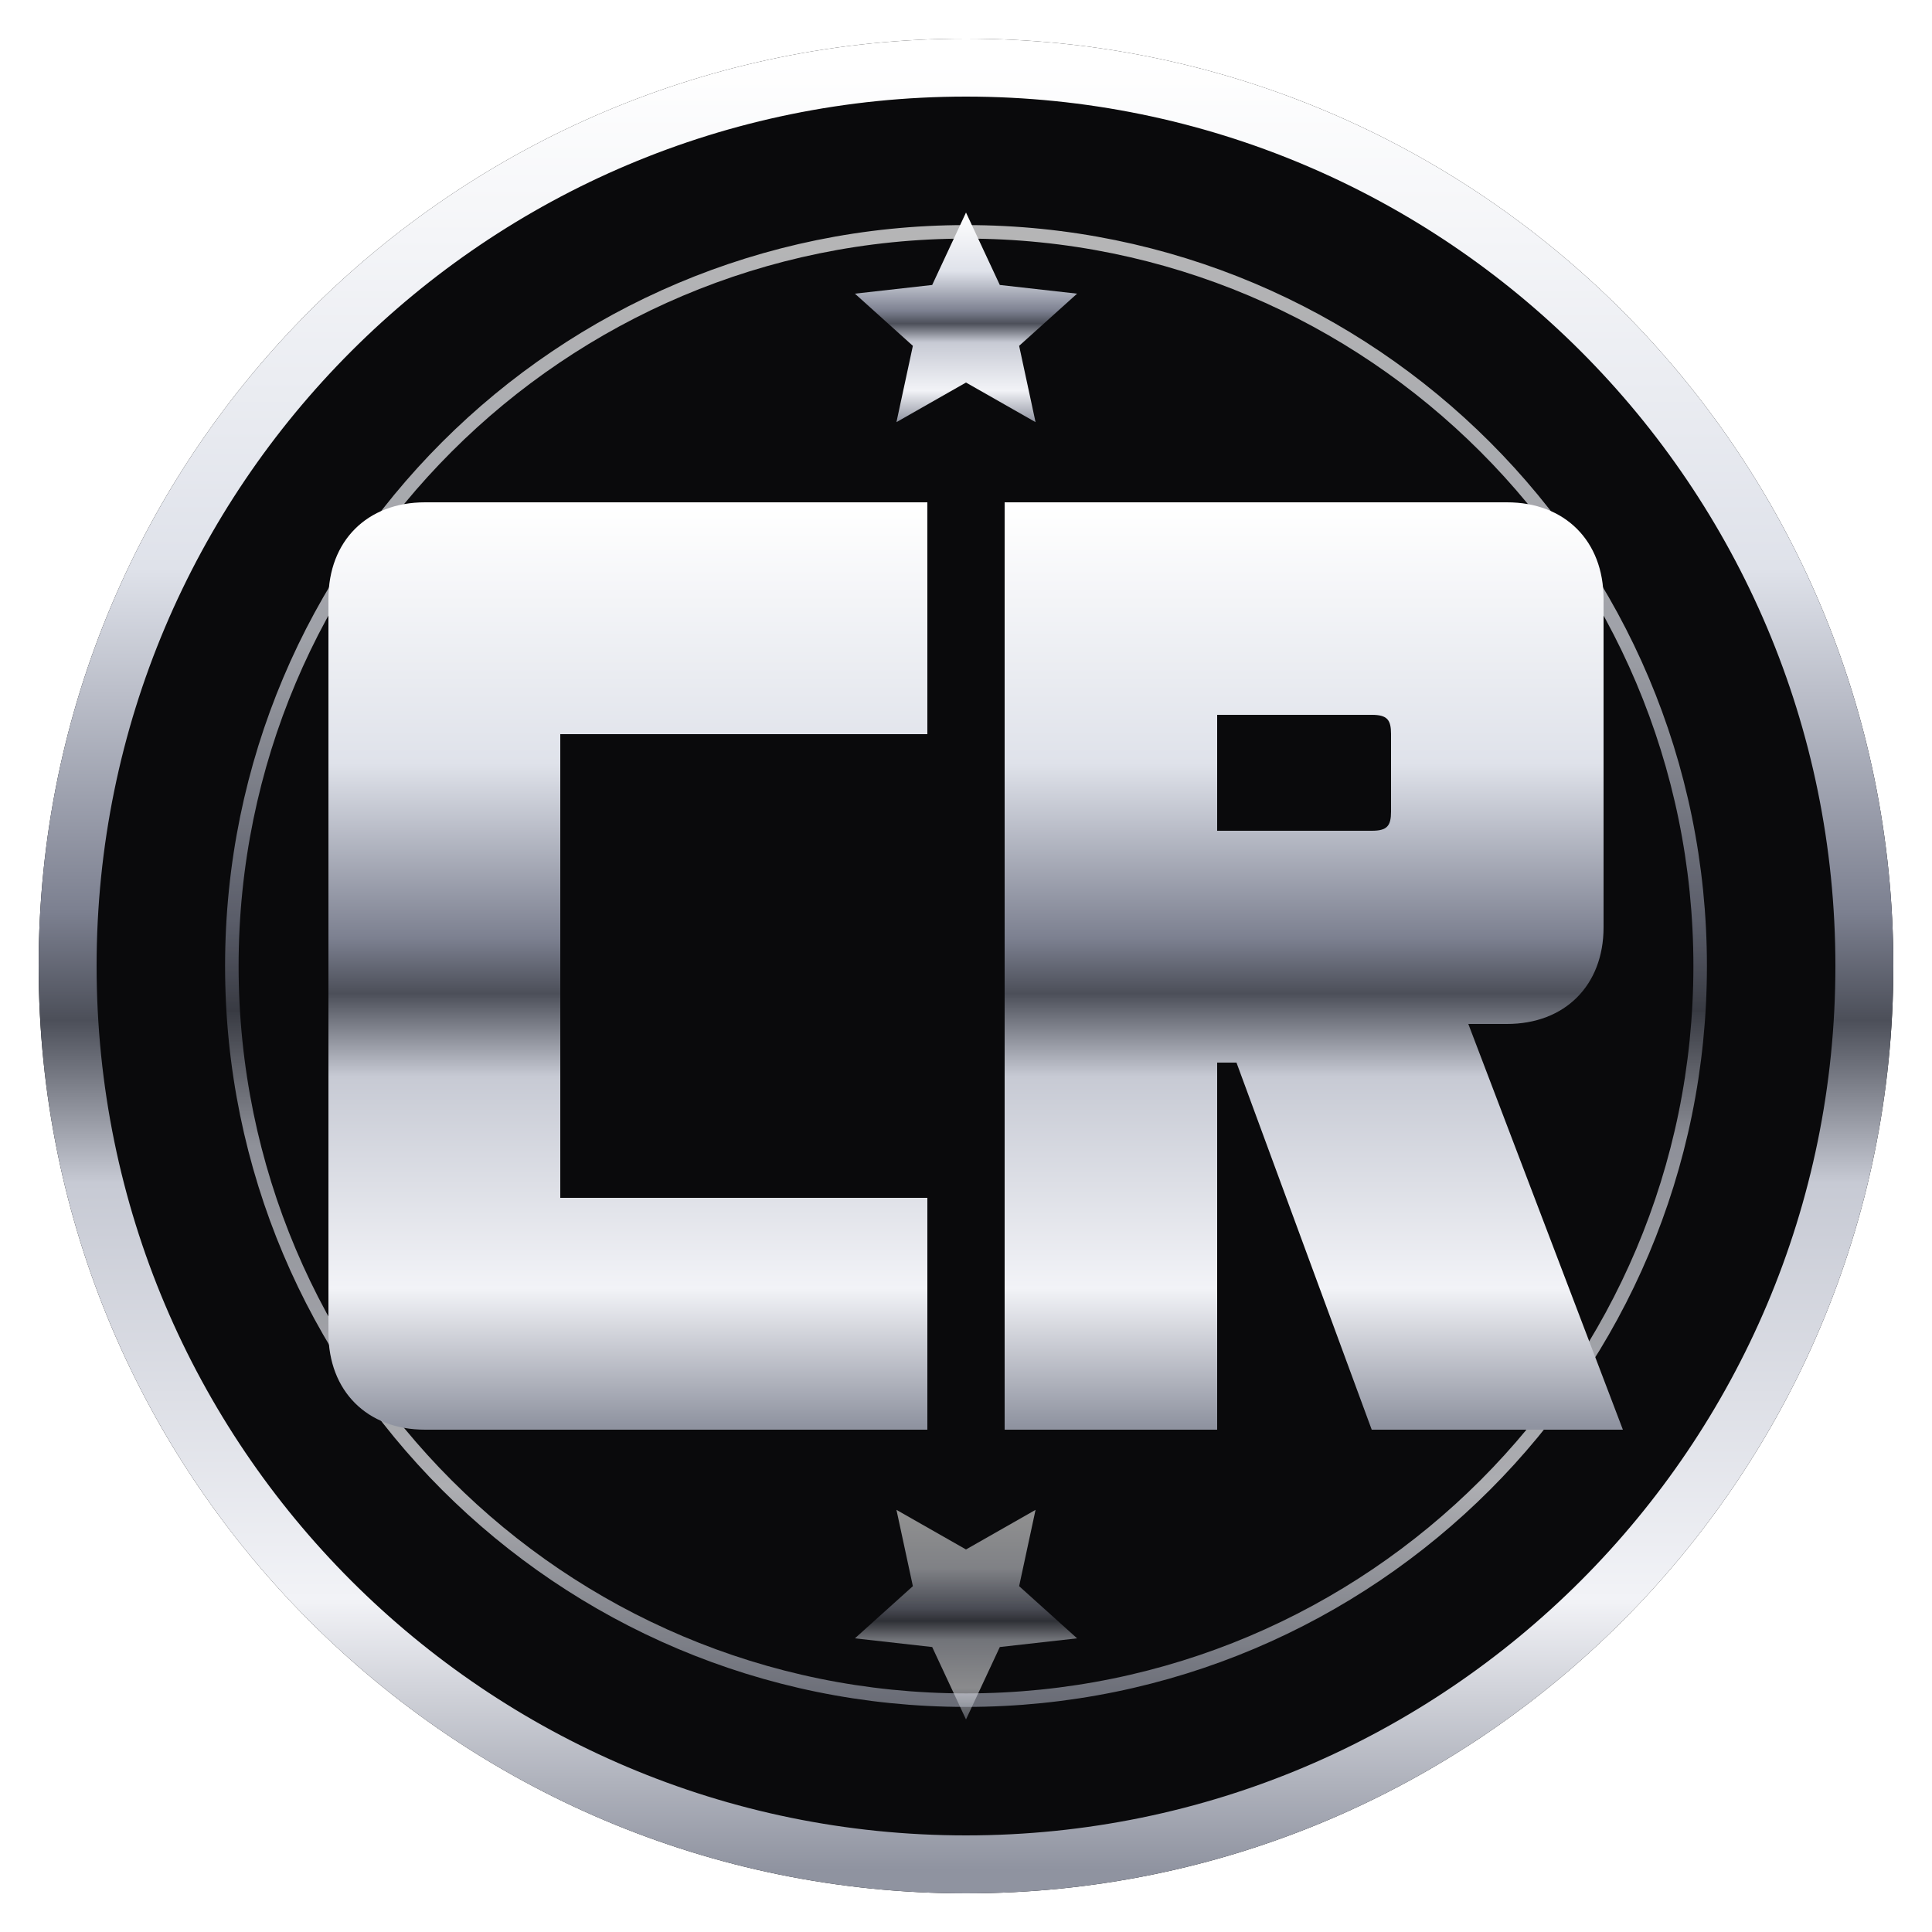
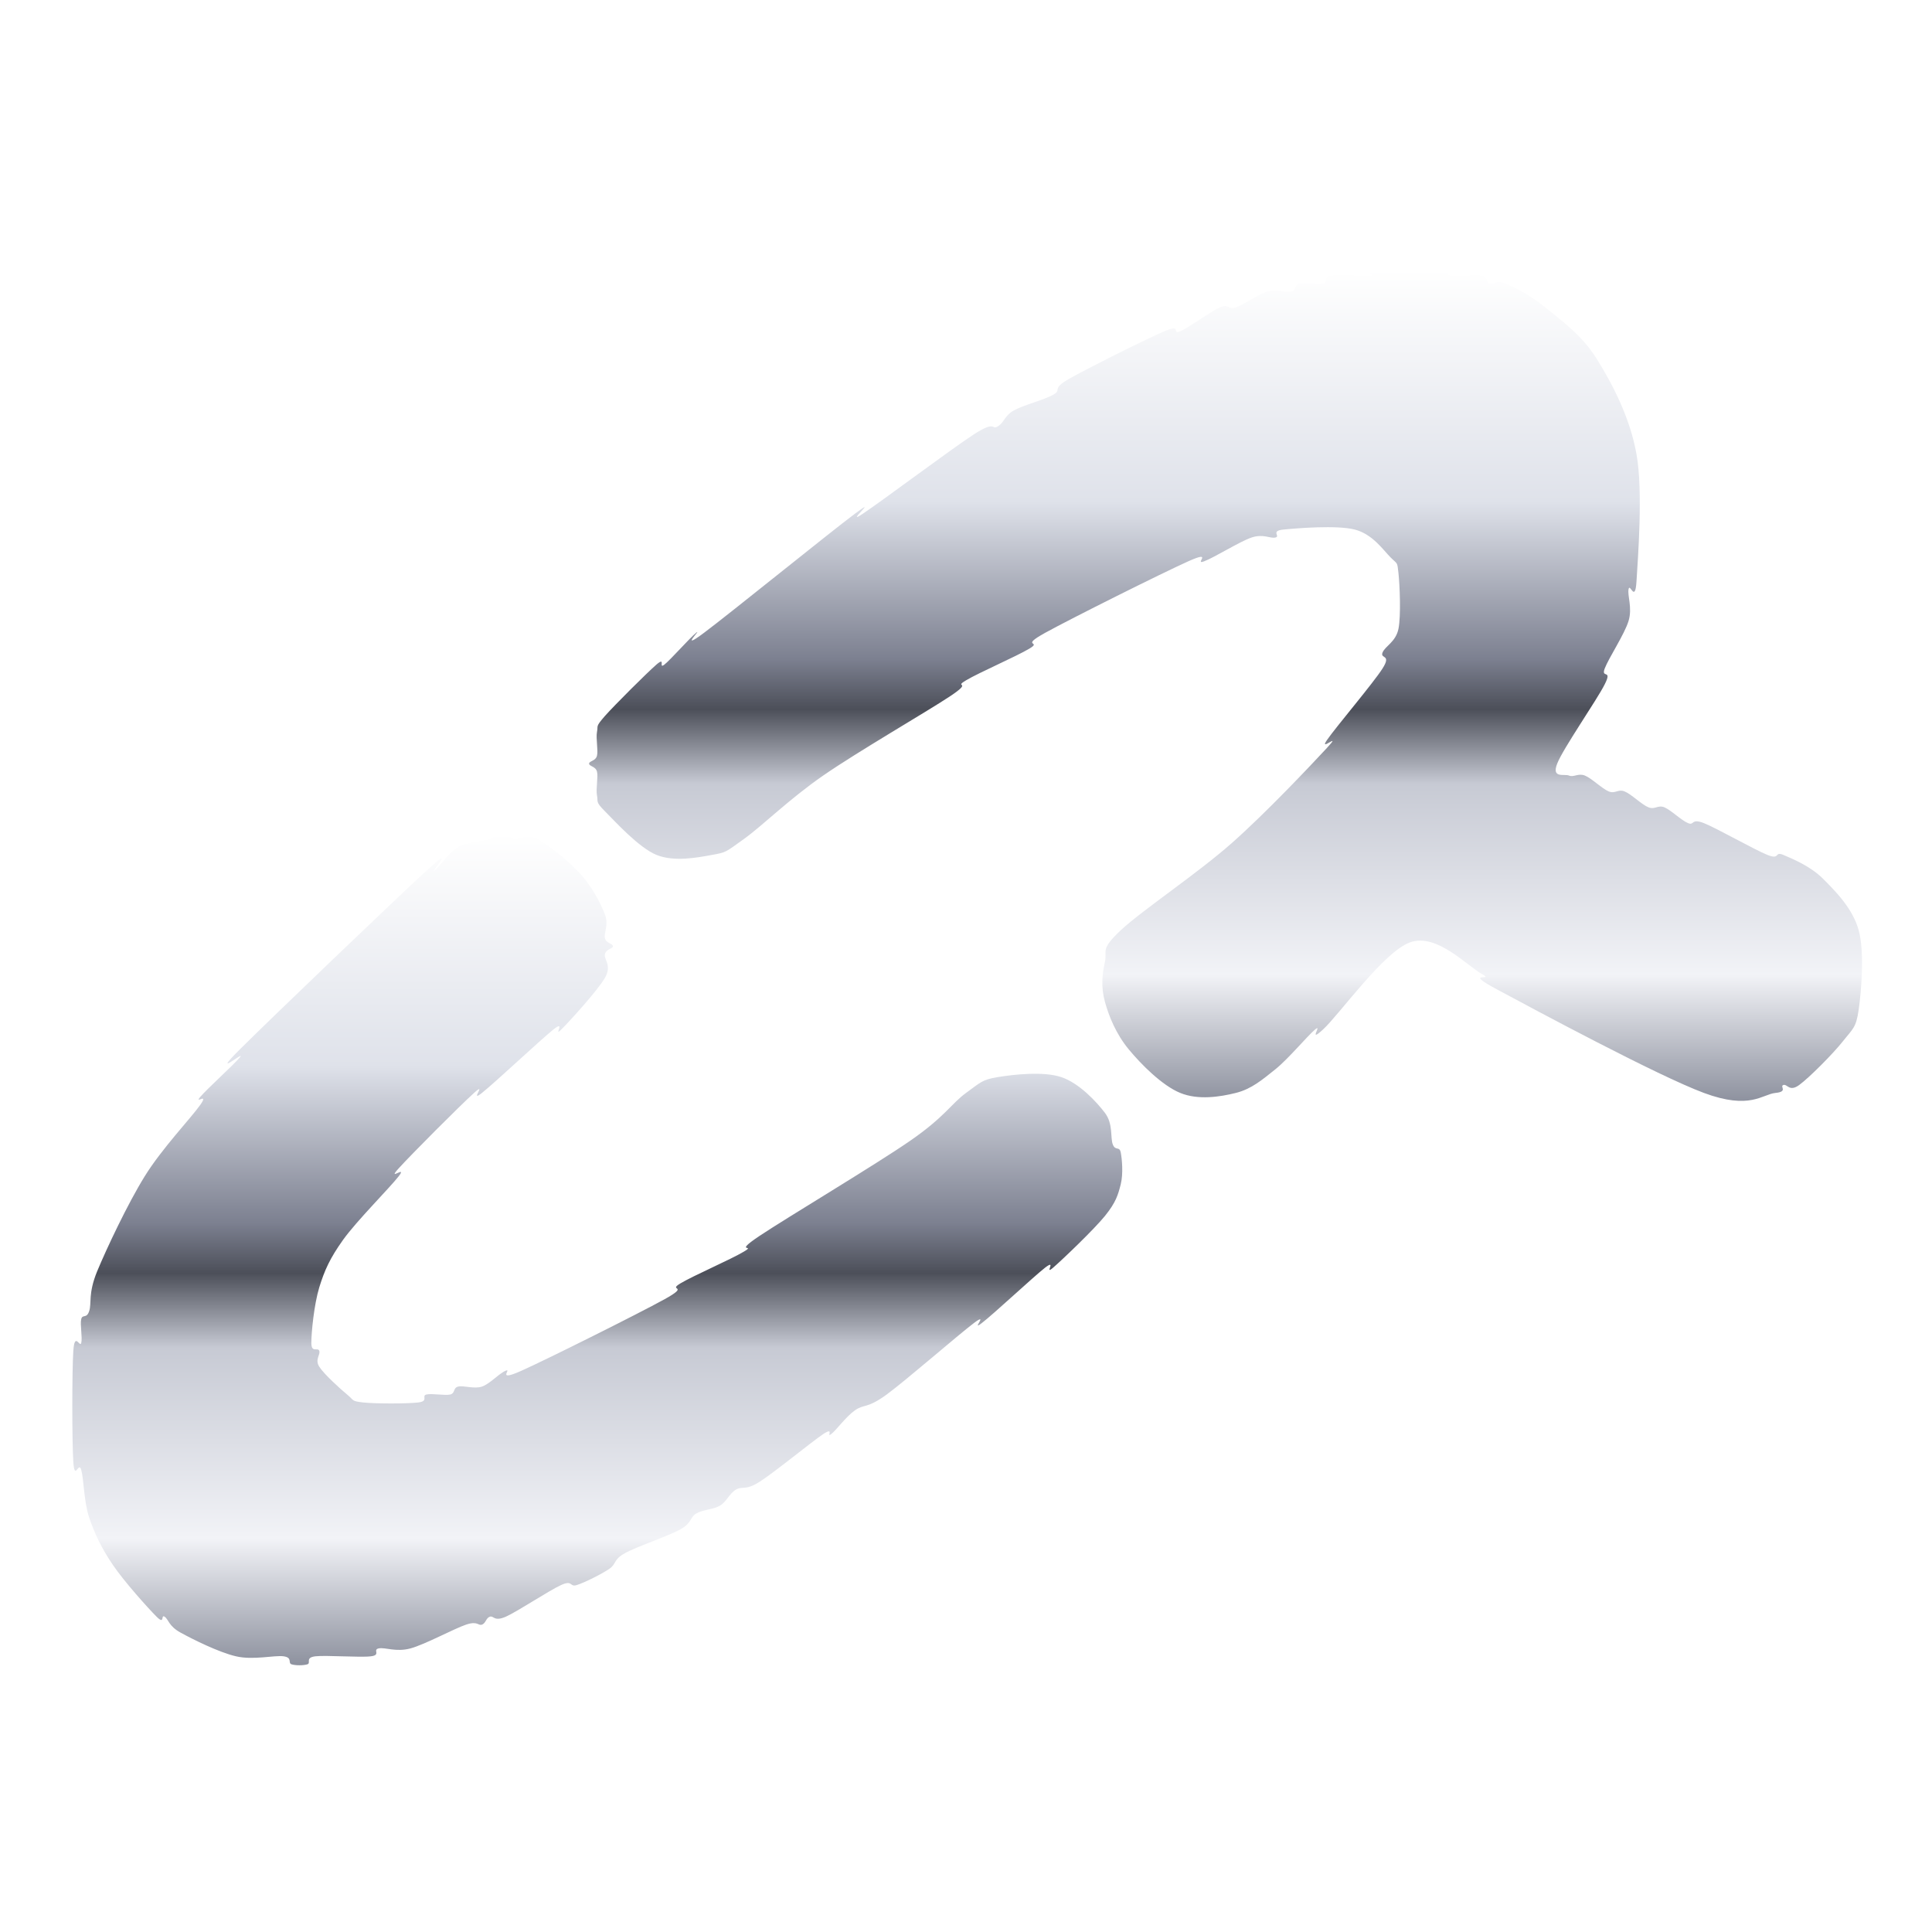
- <svg xmlns="http://www.w3.org/2000/svg" viewBox="0 0 200 200" role="img" aria-label="Captain Rebel chrome badge">
+ <svg xmlns="http://www.w3.org/2000/svg" viewBox="0 0 200 200" role="img" aria-label="Captain Rebel chain mark">
  <defs>
    <linearGradient id="chromeG" x1="0" y1="0" x2="0" y2="1">
-       <stop offset="0" stop-color="#ffffff" />
-       <stop offset=".28" stop-color="#dfe2ea" />
-       <stop offset=".47" stop-color="#7c8090" />
-       <stop offset=".53" stop-color="#4c4f59" />
-       <stop offset=".62" stop-color="#c7cad4" />
-       <stop offset=".85" stop-color="#f2f3f7" />
-       <stop offset="1" stop-color="#8f93a0" />
+       <stop offset="0.0" stop-color="#ffffff" />
+       <stop offset="0.28" stop-color="#dfe2ea" />
+       <stop offset="0.47" stop-color="#7c8090" />
+       <stop offset="0.53" stop-color="#4c4f59" />
+       <stop offset="0.62" stop-color="#c7cad4" />
+       <stop offset="0.85" stop-color="#f2f3f7" />
+       <stop offset="1.0" stop-color="#8f93a0" />
    </linearGradient>
  </defs>
-   <circle cx="100" cy="100" r="96" fill="#0a0a0c" />
-   <circle cx="100" cy="100" r="93" fill="none" stroke="url(#chromeG)" stroke-width="6" />
-   <circle cx="100" cy="100" r="76" fill="none" stroke="url(#chromeG)" stroke-width="1.4" opacity=".7" />
-   <g fill="url(#chromeG)">
-     <path d="M96 52 H44 c-6 0-10 4-10 10 v76 c0 6 4 10 10 10 h52 v-24 H58 V76 h38 Z" />
-     <path fill-rule="evenodd" d="M104 52 h52 c6 0 10 4 10 10 v34 c0 6-4 10-10 10 h-4 l16 42 h-26 l-14-38 h-2 v38 h-22 Z M126 74 v12 h16 c1.6 0 2-.5 2-2 v-8 c0-1.5-.4-2-2-2 Z" />
-   </g>
-   <path d="M100 22 l3.5 7.5 8 .9 -6 5.4 1.7 7.9 -7.2-4.1 -7.2 4.1 1.7-7.9 -6-5.4 8-.9 Z" fill="url(#chromeG)" />
-   <path d="M100 178 l3.5-7.5 8-.9 -6-5.4 1.7-7.9 -7.2 4.1 -7.2-4.1 1.7 7.9 -6 5.4 8 .9 Z" fill="url(#chromeG)" opacity=".55" />
+   <path d="M142.3 28.12C143.54 27.99 147.99 27.65 149.29 27.71C150.59 27.78 149.42 28.4 150.11 28.54C150.79 28.67 152.71 28.4 153.39 28.54C154.08 28.67 153.8 29.22 154.21 29.36C154.62 29.49 154.9 28.95 155.86 29.36C156.82 29.77 158.39 30.52 159.96 31.82C161.54 33.12 163.73 34.63 165.3 37.16C166.88 39.69 168.73 43.18 169.41 47.02C170.1 50.85 169.55 57.83 169.41 60.16C169.27 62.49 168.73 60.3 168.59 60.98C168.45 61.67 169 62.9 168.59 64.27C168.18 65.64 166.54 68.1 166.12 69.2C165.71 70.29 166.95 69.2 166.12 70.84C165.3 72.48 161.81 77.48 161.2 79.05C160.58 80.63 161.95 80.08 162.43 80.29C162.91 80.49 163.39 80.01 164.07 80.29C164.76 80.56 165.85 81.65 166.54 81.93C167.22 82.2 167.49 81.65 168.18 81.93C168.86 82.2 169.96 83.3 170.64 83.57C171.33 83.85 171.6 83.3 172.29 83.57C172.97 83.85 174.07 84.94 174.75 85.21C175.43 85.49 175.02 84.67 176.39 85.21C177.76 85.76 181.6 87.95 182.96 88.5C184.33 89.05 183.65 88.09 184.61 88.5C185.57 88.91 187.41 89.66 188.71 90.96C190.01 92.26 191.79 94.04 192.41 96.3C193.03 98.56 192.68 102.6 192.41 104.52C192.14 106.43 191.79 106.5 190.77 107.8C189.74 109.1 187.28 111.57 186.25 112.32C185.22 113.07 185.02 112.18 184.61 112.32C184.2 112.46 185.15 113.01 183.79 113.14C182.42 113.28 181.18 114.92 176.39 113.14C171.6 111.36 158.87 104.52 155.04 102.46C151.2 100.41 154.9 101.64 153.39 100.82C151.89 100 148.74 96.58 146 97.54C143.26 98.49 138.61 105.07 136.96 106.57C135.32 108.08 136.96 105.89 136.14 106.57C135.32 107.26 133.4 109.58 132.04 110.68C130.67 111.77 129.57 112.73 127.93 113.14C126.29 113.55 124.03 113.9 122.18 113.14C120.33 112.39 118.14 110.2 116.84 108.62C115.54 107.05 114.79 105.2 114.38 103.7C113.96 102.19 114.1 100.82 114.38 99.59C114.65 98.36 113.83 98.36 116.02 96.3C118.21 94.25 123.96 90.42 127.52 87.27C131.08 84.12 135.73 79.19 137.38 77.41C139.02 75.63 136.42 77.96 137.38 76.59C138.33 75.22 142.17 70.7 143.12 69.2C144.08 67.69 142.85 68.24 143.12 67.55C143.4 66.87 144.49 66.46 144.77 65.09C145.04 63.72 144.9 60.57 144.77 59.34C144.63 58.11 144.7 58.45 143.95 57.7C143.19 56.94 142.1 55.3 140.25 54.82C138.4 54.34 134.23 54.68 132.86 54.82C131.49 54.96 132.58 55.51 132.04 55.64C131.49 55.78 130.8 55.23 129.57 55.64C128.34 56.05 125.74 57.7 124.64 58.11C123.55 58.52 125.74 56.88 123 58.11C120.26 59.34 110.95 63.99 108.21 65.5C105.48 67.01 107.94 66.32 106.57 67.14C105.2 67.96 101.37 69.61 100 70.43C98.63 71.25 100.82 70.43 98.36 72.07C95.89 73.71 88.77 77.82 85.21 80.29C81.65 82.75 78.92 85.49 77 86.86C75.08 88.23 75.22 88.23 73.71 88.5C72.21 88.77 69.81 89.25 67.96 88.5C66.12 87.75 63.65 85.01 62.62 83.98C61.6 82.96 61.94 83.02 61.8 82.34C61.67 81.65 61.94 80.42 61.8 79.88C61.67 79.33 60.98 79.33 60.98 79.05C60.98 78.78 61.67 78.78 61.8 78.23C61.94 77.68 61.67 76.45 61.8 75.77C61.94 75.08 61.6 75.29 62.62 74.12C63.65 72.96 66.94 69.68 67.96 68.79C68.99 67.9 68.1 69.33 68.79 68.79C69.47 68.24 71.39 66.05 72.07 65.5C72.76 64.95 70.15 67.55 72.89 65.5C75.63 63.45 85.76 55.23 88.5 53.18C91.24 51.12 87.27 54.55 89.32 53.18C91.38 51.81 98.49 46.47 100.82 44.96C103.15 43.46 102.6 44.55 103.29 44.14C103.97 43.73 103.97 43.05 104.93 42.5C105.89 41.95 108.08 41.4 109.04 40.86C109.99 40.31 108.76 40.31 110.68 39.21C112.6 38.12 118.62 35.11 120.54 34.29C122.45 33.46 121.22 34.7 122.18 34.29C123.14 33.88 125.33 32.23 126.29 31.82C127.24 31.41 127.11 32.1 127.93 31.82C128.75 31.55 130.26 30.45 131.21 30.18C132.17 29.9 133.13 30.32 133.68 30.18C134.23 30.04 133.95 29.49 134.5 29.36C135.05 29.22 136.42 29.49 136.96 29.36C137.51 29.22 136.96 28.67 137.79 28.54C138.61 28.4 141.14 28.6 141.89 28.54C142.65 28.47 141.07 28.26 142.3 28.12Z" fill="url(#chromeG)" />
+   <path d="M51.12 86.45C51.4 86.31 52.01 85.97 52.36 86.04C52.7 86.1 52.63 86.72 53.18 86.86C53.73 86.99 54.48 86.24 55.64 86.86C56.81 87.47 59 89.25 60.16 90.55C61.32 91.85 62.21 93.57 62.62 94.66C63.04 95.76 62.49 96.58 62.62 97.12C62.76 97.67 63.45 97.67 63.45 97.95C63.45 98.22 62.76 98.22 62.62 98.77C62.49 99.32 63.38 99.93 62.62 101.23C61.87 102.53 59 105.68 58.11 106.57C57.22 107.46 58.65 105.48 57.29 106.57C55.92 107.67 51.26 112.05 49.89 113.14C48.52 114.24 50.51 111.84 49.07 113.14C47.63 114.44 42.57 119.51 41.27 120.95C39.97 122.38 42.23 120.54 41.27 121.77C40.31 123 36.89 126.42 35.52 128.34C34.15 130.26 33.6 131.49 33.05 133.27C32.51 135.05 32.23 137.92 32.23 139.02C32.23 140.11 32.92 139.43 33.05 139.84C33.19 140.25 32.57 140.73 33.05 141.48C33.53 142.24 35.18 143.74 35.93 144.36C36.68 144.97 36.34 145.04 37.57 145.18C38.8 145.32 42.23 145.32 43.32 145.18C44.42 145.04 43.6 144.49 44.14 144.36C44.69 144.22 46.06 144.49 46.61 144.36C47.15 144.22 46.88 143.67 47.43 143.54C47.98 143.4 49.07 143.81 49.89 143.54C50.71 143.26 51.67 142.17 52.36 141.89C53.04 141.62 51.26 143.12 54 141.89C56.74 140.66 66.05 136.01 68.79 134.5C71.52 132.99 69.06 133.68 70.43 132.86C71.8 132.04 75.63 130.39 77 129.57C78.37 128.75 75.77 129.85 78.64 127.93C81.52 126.01 90.69 120.54 94.25 118.07C97.81 115.61 98.49 114.24 100 113.14C101.51 112.05 101.64 111.77 103.29 111.5C104.93 111.23 108.01 110.88 109.86 111.5C111.71 112.12 113.49 114.03 114.38 115.2C115.26 116.36 114.92 117.8 115.2 118.48C115.47 119.17 115.88 118.62 116.02 119.3C116.15 119.99 116.29 121.49 116.02 122.59C115.74 123.68 115.54 124.44 114.38 125.88C113.21 127.31 110.06 130.32 109.04 131.21C108.01 132.1 109.45 130.26 108.21 131.21C106.98 132.17 102.88 136.01 101.64 136.96C100.41 137.92 102.46 135.73 100.82 136.96C99.18 138.2 93.84 142.85 91.79 144.36C89.73 145.86 89.46 145.32 88.5 146C87.54 146.68 86.58 148.05 86.04 148.46C85.49 148.88 86.45 147.64 85.21 148.46C83.98 149.29 80.15 152.43 78.64 153.39C77.14 154.35 76.86 153.8 76.18 154.21C75.49 154.62 75.22 155.45 74.54 155.86C73.85 156.27 72.76 156.27 72.07 156.68C71.39 157.09 71.66 157.64 70.43 158.32C69.2 159.01 65.91 160.1 64.68 160.79C63.45 161.47 63.86 161.88 63.04 162.43C62.21 162.98 60.57 163.8 59.75 164.07C58.93 164.35 59.34 163.52 58.11 164.07C56.88 164.62 53.59 166.81 52.36 167.36C51.12 167.9 51.12 167.22 50.71 167.36C50.3 167.49 50.3 168.04 49.89 168.18C49.48 168.32 49.48 167.77 48.25 168.18C47.02 168.59 44.01 170.23 42.5 170.64C40.99 171.05 39.9 170.51 39.21 170.64C38.53 170.78 39.49 171.33 38.39 171.46C37.3 171.6 33.74 171.33 32.64 171.46C31.55 171.6 32.23 172.15 31.82 172.29C31.41 172.42 30.59 172.42 30.18 172.29C29.77 172.15 30.32 171.6 29.36 171.46C28.4 171.33 26.21 171.88 24.43 171.46C22.65 171.05 19.91 169.68 18.68 169C17.45 168.32 17.45 167.63 17.04 167.36C16.62 167.08 17.1 168.25 16.21 167.36C15.32 166.47 12.86 163.73 11.7 162.02C10.53 160.31 9.78 158.73 9.23 157.09C8.68 155.45 8.68 153.12 8.41 152.16C8.14 151.2 7.73 153.39 7.59 151.34C7.45 149.29 7.45 141.89 7.59 139.84C7.73 137.79 8.27 139.57 8.41 139.02C8.55 138.47 8.27 137.1 8.41 136.55C8.55 136.01 8.96 136.55 9.23 135.73C9.51 134.91 9.1 133.95 10.05 131.62C11.01 129.3 13.2 124.64 14.98 121.77C16.76 118.89 19.77 115.74 20.73 114.38C21.69 113.01 20.05 114.38 20.73 113.55C21.42 112.73 24.15 110.27 24.84 109.45C25.52 108.62 21.62 111.84 24.84 108.62C28.06 105.41 40.79 93.22 44.14 90.14C47.5 87.06 44.42 90.55 44.96 90.14C45.51 89.73 46.47 88.23 47.43 87.68C48.39 87.13 50.1 87.06 50.71 86.86C51.33 86.65 50.85 86.58 51.12 86.45Z" fill="url(#chromeG)" />
</svg>
